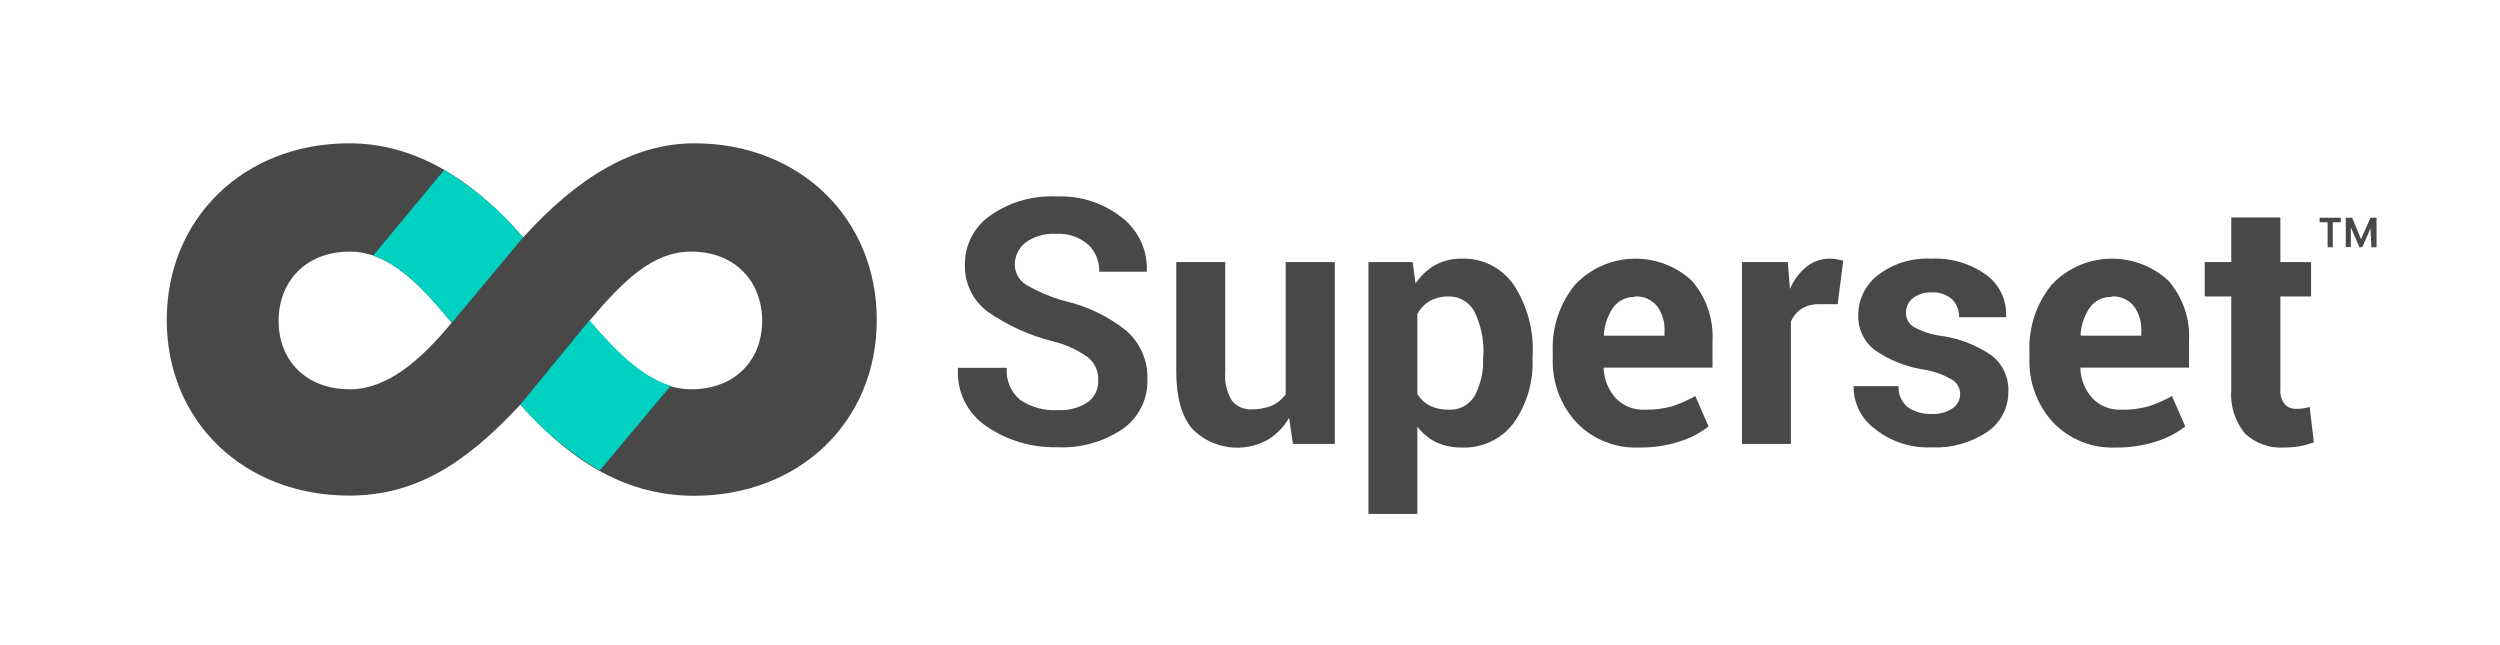
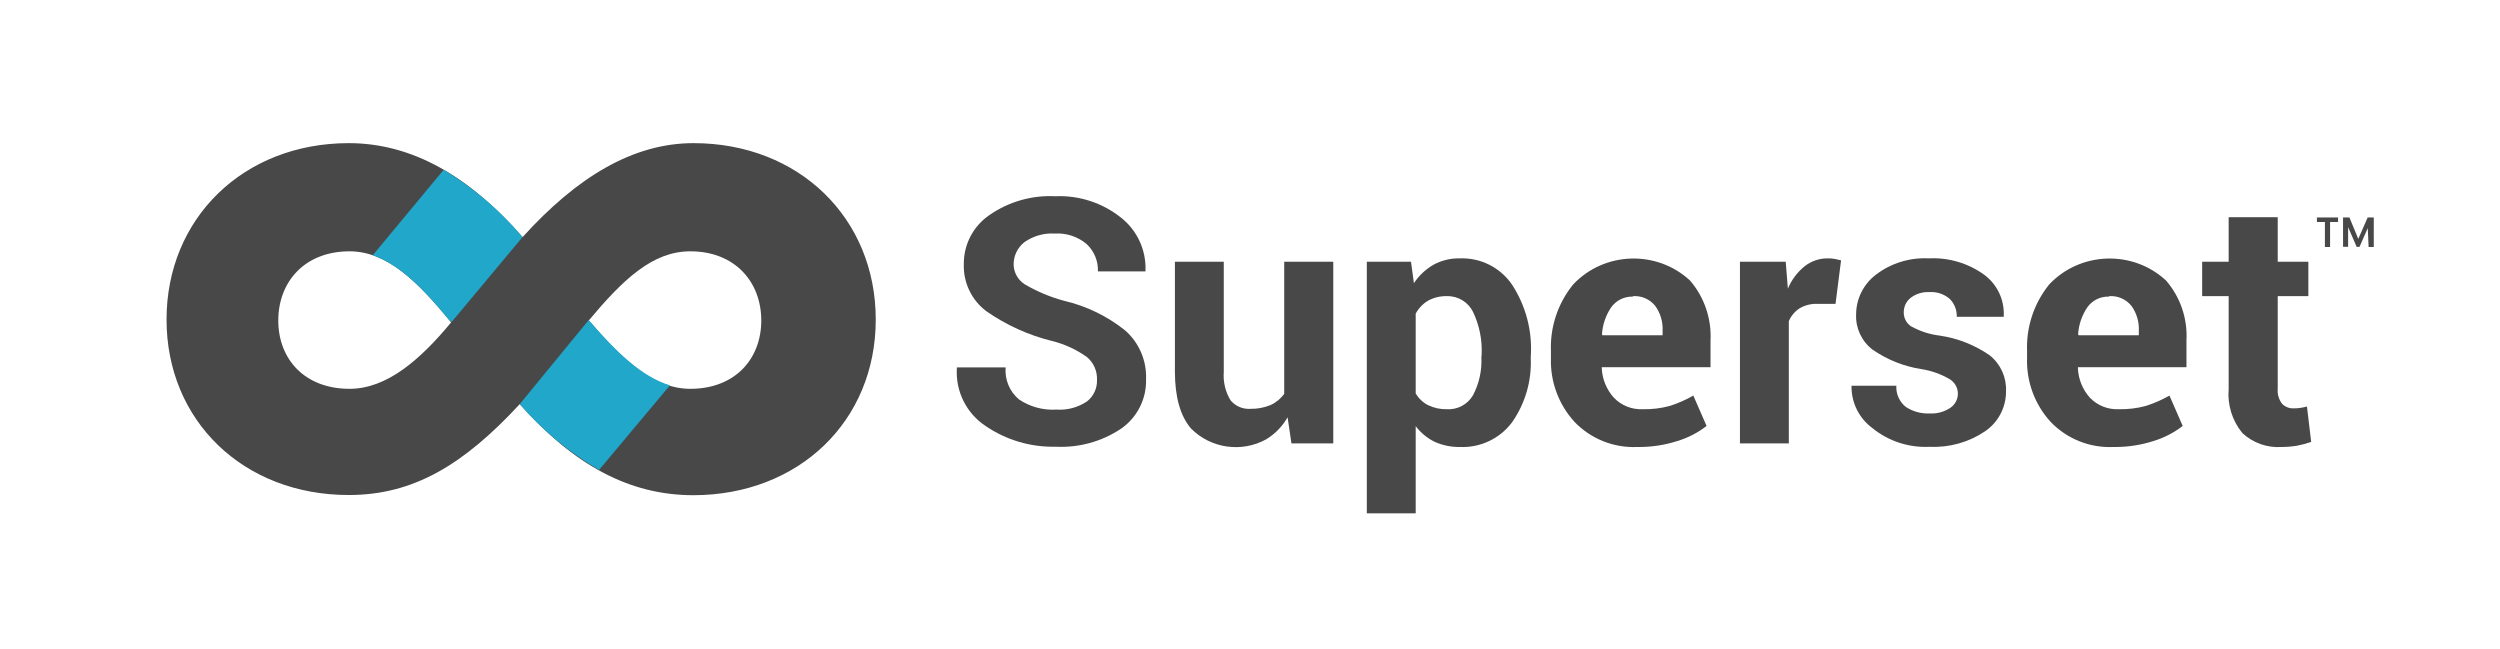
- <svg xmlns="http://www.w3.org/2000/svg" id="Layer_1" data-name="Layer 1" viewBox="0 0 265.69 68.51">
-   <defs>
-     <style>.cls-1{fill:#484848;}.cls-2{fill:#00d1c1;}.cls-3{isolation:isolate;}</style>
-   </defs>
-   <path class="cls-1" d="M73.79,15.23c-6.47,0-12.43,3.64-18.19,10-5.66-6.46-11.72-10-18.49-10-11.21,0-19.39,8-19.39,18.77S25.9,52.67,37.11,52.67C44,52.67,49.34,49.44,55.3,43c5.76,6.46,11.62,9.69,18.49,9.69C85,52.67,93.18,44.8,93.18,34S85,15.23,73.79,15.23ZM37.19,41.37c-4.75,0-7.58-3.13-7.58-7.27s2.83-7.36,7.58-7.36c4,0,7.27,3.22,10.81,7.56C44.66,38.34,41.13,41.37,37.19,41.37Zm36.26,0c-3.94,0-7.27-3.13-10.81-7.27,3.64-4.34,6.77-7.36,10.81-7.36C78.2,26.74,81,30,81,34.1S78.2,41.37,73.45,41.37Z" />
-   <path class="cls-2" d="M63.74,50l7.54-9c-3-.9-5.77-3.6-8.64-6.95L55.3,43A33,33,0,0,0,63.74,50Z" />
+ <svg xmlns="http://www.w3.org/2000/svg" width="100%" height="100%" viewBox="0 0 266 69" version="1.1" xml:space="preserve" style="fill-rule:evenodd;clip-rule:evenodd;stroke-linejoin:round;stroke-miterlimit:2;">
+   <path d="M73.79,15.23C67.32,15.23 61.36,18.87 55.6,25.23C49.94,18.77 43.88,15.23 37.11,15.23C25.9,15.23 17.72,23.23 17.72,34C17.72,44.77 25.9,52.67 37.11,52.67C44,52.67 49.34,49.44 55.3,43C61.06,49.46 66.92,52.69 73.79,52.69C85,52.67 93.18,44.8 93.18,34C93.18,23.2 85,15.23 73.79,15.23ZM37.19,41.37C32.44,41.37 29.61,38.24 29.61,34.1C29.61,29.96 32.44,26.74 37.19,26.74C41.19,26.74 44.46,29.96 48,34.3C44.66,38.34 41.13,41.37 37.19,41.37ZM73.45,41.37C69.51,41.37 66.18,38.24 62.64,34.1C66.28,29.76 69.41,26.74 73.45,26.74C78.2,26.74 81,30 81,34.1C81,38.2 78.2,41.37 73.45,41.37Z" style="fill:rgb(72,72,72);fill-rule:nonzero;" />
+   <path d="M63.74,50L71.28,41C68.28,40.1 65.51,37.4 62.64,34.05L55.3,43C57.703,45.788 60.556,48.154 63.74,50Z" style="fill:rgb(32,167,201);fill-rule:nonzero;" />
  <g id="Main">
    <g id="Superset">
      <g id="Full-Lockup-With-Text">
        <g id="Group-7">
          <g id="Group-17">
-             <g id="Superset-Copy" class="cls-3">
-               <g class="cls-3">
-                 <path class="cls-1" d="M116.72,40.39A3,3,0,0,0,115.66,38a10.77,10.77,0,0,0-3.73-1.72,21,21,0,0,1-7-3.18,6,6,0,0,1-2.38-5,6.23,6.23,0,0,1,2.73-5.22,11.27,11.27,0,0,1,7-2,10.46,10.46,0,0,1,7,2.28,6.83,6.83,0,0,1,2.6,5.62l0,.1h-5.06a3.79,3.79,0,0,0-1.21-2.92,4.8,4.8,0,0,0-3.38-1.11,5.08,5.08,0,0,0-3.24.92,3,3,0,0,0-1.14,2.38A2.55,2.55,0,0,0,109,30.23,16.83,16.83,0,0,0,113.2,32a16.38,16.38,0,0,1,6.52,3.16,6.57,6.57,0,0,1,2.22,5.17,6.18,6.18,0,0,1-2.64,5.27,11.46,11.46,0,0,1-7,1.93,12.68,12.68,0,0,1-7.41-2.19,6.84,6.84,0,0,1-3.08-6.14l0-.11H107a4,4,0,0,0,1.42,3.41,6.43,6.43,0,0,0,4,1.08,5.16,5.16,0,0,0,3.25-.88A2.78,2.78,0,0,0,116.72,40.39Z" />
-                 <path class="cls-1" d="M137,44.4a6.54,6.54,0,0,1-2.27,2.34,6.7,6.7,0,0,1-8-1.14q-1.72-2-1.72-6.08V27.85h5.2V39.58a5.09,5.09,0,0,0,.71,3,2.52,2.52,0,0,0,2.11.92,5.36,5.36,0,0,0,2.15-.4,3.62,3.62,0,0,0,1.46-1.2V27.85h5.22V47.18h-4.45Z" />
-                 <path class="cls-1" d="M162.87,38.05a11.06,11.06,0,0,1-2,6.9,6.56,6.56,0,0,1-5.54,2.61,6.3,6.3,0,0,1-2.7-.56,5.63,5.63,0,0,1-2-1.66v9.28h-5.2V27.85h4.7l.31,2.28a6.26,6.26,0,0,1,2.06-1.95,5.61,5.61,0,0,1,2.82-.69,6.43,6.43,0,0,1,5.57,2.81,12.47,12.47,0,0,1,2,7.38Zm-5.22-.4a9.49,9.49,0,0,0-.91-4.44,3,3,0,0,0-2.79-1.7,3.94,3.94,0,0,0-2,.48,3.58,3.58,0,0,0-1.32,1.38v8.49a3.24,3.24,0,0,0,1.32,1.25,4.34,4.34,0,0,0,2,.43,3,3,0,0,0,2.78-1.49,7.83,7.83,0,0,0,.89-4Z" />
-                 <path class="cls-1" d="M174.21,47.56a8.71,8.71,0,0,1-6.69-2.68,9.59,9.59,0,0,1-2.5-6.81v-.71a10.57,10.57,0,0,1,2.37-7.1,8.83,8.83,0,0,1,12.43-.41A9.08,9.08,0,0,1,182,36.23v2.84H170.43l0,.11a5,5,0,0,0,1.28,3.13,4,4,0,0,0,3.08,1.23,10.15,10.15,0,0,0,2.88-.35,13.29,13.29,0,0,0,2.5-1.1l1.41,3.23a9.62,9.62,0,0,1-3.09,1.6A13.26,13.26,0,0,1,174.21,47.56Zm-.47-16a2.73,2.73,0,0,0-2.29,1.11,5.76,5.76,0,0,0-1,2.91l.05.09h6.4v-.46a4.19,4.19,0,0,0-.78-2.66A2.8,2.8,0,0,0,173.74,31.51Z" />
-                 <path class="cls-1" d="M195.3,32.33l-1.92,0a3.49,3.49,0,0,0-1.91.48,3.06,3.06,0,0,0-1.14,1.36V47.18h-5.2V27.85H190l.23,2.86A6.09,6.09,0,0,1,192,28.34a3.92,3.92,0,0,1,2.5-.85,4,4,0,0,1,.72.06l.67.15Z" />
-                 <path class="cls-1" d="M208.32,41.86a1.82,1.82,0,0,0-.83-1.49,8.55,8.55,0,0,0-3.08-1.1,12.46,12.46,0,0,1-5.17-2.07,4.46,4.46,0,0,1-1.75-3.72,5.33,5.33,0,0,1,2.1-4.25,8.54,8.54,0,0,1,5.62-1.74,9.26,9.26,0,0,1,5.89,1.73,5.13,5.13,0,0,1,2.1,4.38l0,.11h-5a2.57,2.57,0,0,0-.74-1.9,3,3,0,0,0-2.18-.73,3,3,0,0,0-2,.62,1.94,1.94,0,0,0-.72,1.54,1.75,1.75,0,0,0,.76,1.47,8.29,8.29,0,0,0,3.08,1,12.5,12.5,0,0,1,5.31,2.1,4.61,4.61,0,0,1,1.73,3.81,5.1,5.1,0,0,1-2.23,4.27,9.71,9.71,0,0,1-5.9,1.65,8.93,8.93,0,0,1-6.1-2A5.46,5.46,0,0,1,197,41.14l0-.1h4.77a2.69,2.69,0,0,0,1,2.25,4.22,4.22,0,0,0,2.52.7,3.61,3.61,0,0,0,2.2-.58A1.83,1.83,0,0,0,208.32,41.86Z" />
-                 <path class="cls-1" d="M224.86,47.56a8.69,8.69,0,0,1-6.68-2.68,9.59,9.59,0,0,1-2.5-6.81v-.71a10.62,10.62,0,0,1,2.36-7.1,8.83,8.83,0,0,1,12.43-.41,9,9,0,0,1,2.17,6.38v2.84H221.09l0,.11a5,5,0,0,0,1.27,3.13,4,4,0,0,0,3.09,1.23,10.08,10.08,0,0,0,2.87-.35,13.08,13.08,0,0,0,2.51-1.1l1.41,3.23a9.73,9.73,0,0,1-3.09,1.6A13.32,13.32,0,0,1,224.86,47.56Zm-.46-16a2.71,2.71,0,0,0-2.29,1.11,5.77,5.77,0,0,0-1,2.91l.06.09h6.4v-.46a4.19,4.19,0,0,0-.78-2.66A2.8,2.8,0,0,0,224.4,31.51Z" />
-                 <path class="cls-1" d="M242.35,23.11v4.74h3.26v3.66h-3.26v9.85a2.28,2.28,0,0,0,.47,1.61,1.65,1.65,0,0,0,1.25.48,4.58,4.58,0,0,0,.7-.05,6.28,6.28,0,0,0,.69-.15l.45,3.77a10.69,10.69,0,0,1-1.54.41,10.23,10.23,0,0,1-1.62.13,5.56,5.56,0,0,1-4.16-1.48,6.52,6.52,0,0,1-1.46-4.7V31.51h-2.82V27.85h2.82V23.11Z" />
+             <g id="Superset-Copy">
+               <g>
+                 <path d="M116.72,40.39C116.751,39.474 116.36,38.592 115.66,38C114.539,37.193 113.272,36.609 111.93,36.28C109.421,35.66 107.048,34.582 104.93,33.1C103.37,31.922 102.481,30.053 102.55,28.1C102.528,26.015 103.555,24.052 105.28,22.88C107.327,21.458 109.79,20.754 112.28,20.88C114.812,20.767 117.301,21.577 119.28,23.16C120.994,24.509 121.961,26.601 121.88,28.78L121.88,28.88L116.82,28.88C116.861,27.778 116.419,26.71 115.61,25.96C114.667,25.171 113.457,24.773 112.23,24.85C111.077,24.779 109.934,25.104 108.99,25.77C108.263,26.344 107.842,27.224 107.85,28.15C107.867,28.99 108.298,29.769 109,30.23C110.313,31.008 111.726,31.603 113.2,32C115.582,32.553 117.81,33.633 119.72,35.16C121.197,36.462 122.013,38.362 121.94,40.33C122.008,42.418 121.013,44.404 119.3,45.6C117.238,46.985 114.78,47.662 112.3,47.53C109.663,47.589 107.072,46.823 104.89,45.34C102.838,43.996 101.66,41.648 101.81,39.2L101.81,39.09L107,39.09C106.889,40.389 107.42,41.664 108.42,42.5C109.597,43.291 111.004,43.671 112.42,43.58C113.571,43.658 114.716,43.348 115.67,42.7C116.371,42.144 116.762,41.283 116.72,40.39Z" style="fill:rgb(72,72,72);fill-rule:nonzero;" />
+                 <path d="M137,44.4C136.453,45.359 135.672,46.164 134.73,46.74C132.116,48.188 128.835,47.72 126.73,45.6C125.583,44.267 125.01,42.24 125.01,39.52L125.01,27.85L130.21,27.85L130.21,39.58C130.131,40.629 130.379,41.678 130.92,42.58C131.434,43.208 132.22,43.551 133.03,43.5C133.767,43.516 134.498,43.38 135.18,43.1C135.764,42.836 136.268,42.422 136.64,41.9L136.64,27.85L141.86,27.85L141.86,47.18L137.41,47.18L137,44.4Z" style="fill:rgb(72,72,72);fill-rule:nonzero;" />
+                 <path d="M162.87,38.05C162.99,40.508 162.286,42.937 160.87,44.95C159.569,46.68 157.492,47.658 155.33,47.56C154.4,47.575 153.478,47.384 152.63,47C151.843,46.61 151.158,46.042 150.63,45.34L150.63,54.62L145.43,54.62L145.43,27.85L150.13,27.85L150.44,30.13C150.968,29.331 151.673,28.664 152.5,28.18C153.363,27.707 154.336,27.469 155.32,27.49C157.535,27.403 159.644,28.467 160.89,30.3C162.313,32.49 163.013,35.072 162.89,37.68L162.87,38.05ZM157.65,37.65C157.71,36.118 157.397,34.595 156.74,33.21C156.228,32.144 155.132,31.476 153.95,31.51C153.253,31.49 152.562,31.656 151.95,31.99C151.393,32.322 150.937,32.799 150.63,33.37L150.63,41.86C150.942,42.394 151.4,42.828 151.95,43.11C152.573,43.411 153.259,43.558 153.95,43.54C155.082,43.61 156.161,43.032 156.73,42.05C157.376,40.819 157.684,39.439 157.62,38.05L157.65,37.65Z" style="fill:rgb(72,72,72);fill-rule:nonzero;" />
+                 <path d="M174.21,47.56C171.699,47.674 169.258,46.696 167.52,44.88C165.828,43.026 164.93,40.579 165.02,38.07L165.02,37.36C164.918,34.784 165.761,32.258 167.39,30.26C170.696,26.757 176.29,26.572 179.82,29.85C181.338,31.617 182.119,33.903 182,36.23L182,39.07L170.43,39.07L170.43,39.18C170.48,40.34 170.933,41.447 171.71,42.31C172.51,43.146 173.634,43.595 174.79,43.54C175.762,43.562 176.732,43.444 177.67,43.19C178.539,42.91 179.377,42.542 180.17,42.09L181.58,45.32C180.656,46.037 179.609,46.579 178.49,46.92C177.108,47.366 175.662,47.582 174.21,47.56ZM173.74,31.56C172.841,31.53 171.983,31.946 171.45,32.67C170.859,33.531 170.513,34.537 170.45,35.58L170.5,35.67L176.9,35.67L176.9,35.21C176.949,34.261 176.674,33.322 176.12,32.55C175.546,31.835 174.655,31.446 173.74,31.51L173.74,31.56Z" style="fill:rgb(72,72,72);fill-rule:nonzero;" />
+                 <path d="M195.3,32.33L193.38,32.33C192.711,32.303 192.047,32.47 191.47,32.81C190.964,33.141 190.567,33.614 190.33,34.17L190.33,47.18L185.13,47.18L185.13,27.85L190,27.85L190.23,30.71C190.616,29.787 191.224,28.972 192,28.34C192.71,27.776 193.594,27.476 194.5,27.49C194.741,27.488 194.982,27.508 195.22,27.55L195.89,27.7L195.3,32.33Z" style="fill:rgb(72,72,72);fill-rule:nonzero;" />
+                 <path d="M208.32,41.86C208.308,41.257 207.996,40.698 207.49,40.37C206.544,39.809 205.498,39.435 204.41,39.27C202.553,38.979 200.785,38.271 199.24,37.2C198.087,36.32 197.433,34.93 197.49,33.48C197.487,31.814 198.265,30.24 199.59,29.23C201.198,28.003 203.19,27.386 205.21,27.49C207.312,27.38 209.391,27.991 211.1,29.22C212.489,30.234 213.279,31.882 213.2,33.6L213.2,33.71L208.2,33.71C208.226,33.002 207.958,32.314 207.46,31.81C206.859,31.287 206.074,31.024 205.28,31.08C204.561,31.04 203.85,31.26 203.28,31.7C202.816,32.075 202.55,32.644 202.56,33.24C202.551,33.826 202.837,34.379 203.32,34.71C204.271,35.243 205.318,35.582 206.4,35.71C208.308,35.991 210.126,36.71 211.71,37.81C212.862,38.729 213.506,40.148 213.44,41.62C213.458,43.325 212.62,44.93 211.21,45.89C209.473,47.062 207.403,47.641 205.31,47.54C203.1,47.652 200.925,46.939 199.21,45.54C197.817,44.508 196.996,42.873 197,41.14L197,41.04L201.77,41.04C201.72,41.907 202.093,42.746 202.77,43.29C203.515,43.784 204.397,44.029 205.29,43.99C206.067,44.039 206.838,43.835 207.49,43.41C208.012,43.069 208.326,42.484 208.32,41.86Z" style="fill:rgb(72,72,72);fill-rule:nonzero;" />
+                 <path d="M224.86,47.56C222.352,47.674 219.914,46.696 218.18,44.88C216.488,43.026 215.59,40.579 215.68,38.07L215.68,37.36C215.579,34.786 216.419,32.261 218.04,30.26C221.346,26.757 226.94,26.572 230.47,29.85C231.992,31.615 232.77,33.903 232.64,36.23L232.64,39.07L221.09,39.07L221.09,39.18C221.137,40.339 221.587,41.446 222.36,42.31C223.162,43.149 224.291,43.598 225.45,43.54C226.419,43.562 227.385,43.444 228.32,43.19C229.193,42.912 230.034,42.544 230.83,42.09L232.24,45.32C231.315,46.035 230.268,46.577 229.15,46.92C227.765,47.366 226.315,47.582 224.86,47.56ZM224.4,31.56C223.5,31.526 222.641,31.943 222.11,32.67C221.519,33.532 221.174,34.537 221.11,35.58L221.17,35.67L227.57,35.67L227.57,35.21C227.619,34.261 227.344,33.322 226.79,32.55C226.214,31.832 225.318,31.442 224.4,31.51L224.4,31.56Z" style="fill:rgb(72,72,72);fill-rule:nonzero;" />
+                 <path d="M242.35,23.11L242.35,27.85L245.61,27.85L245.61,31.51L242.35,31.51L242.35,41.36C242.296,41.937 242.465,42.513 242.82,42.97C243.15,43.299 243.604,43.474 244.07,43.45C244.304,43.451 244.538,43.435 244.77,43.4C245.003,43.363 245.233,43.313 245.46,43.25L245.91,47.02C245.408,47.195 244.893,47.332 244.37,47.43C243.834,47.516 243.293,47.56 242.75,47.56C241.219,47.662 239.712,47.126 238.59,46.08C237.508,44.765 236.984,43.077 237.13,41.38L237.13,31.51L234.31,31.51L234.31,27.85L237.13,27.85L237.13,23.11L242.35,23.11Z" style="fill:rgb(72,72,72);fill-rule:nonzero;" />
              </g>
            </g>
          </g>
        </g>
      </g>
    </g>
  </g>
-   <path class="cls-2" d="M55.6,25.22a33.93,33.93,0,0,0-8.39-7.16l-7.55,9.1c2.87,1,5.41,3.58,8.11,6.87l.3.21Z" />
-   <path class="cls-1" d="M248.77,23.62h-.85v2.66h-.55V23.62h-.85v-.48h2.25Zm3.16.65h0l-.88,2h-.3l-.91-2.1h0v2.09h-.54V23.14h.68l.94,2.28h0l1-2.28h.65v3.14h-.55Z" />
+   <path d="M55.6,25.22C53.213,22.392 50.378,19.973 47.21,18.06L39.66,27.16C42.53,28.16 45.07,30.74 47.77,34.03L48.07,34.24L55.6,25.22Z" style="fill:rgb(32,167,201);fill-rule:nonzero;" />
+   <path d="M248.77,23.62L247.92,23.62L247.92,26.28L247.37,26.28L247.37,23.62L246.52,23.62L246.52,23.14L248.77,23.14L248.77,23.62ZM251.93,24.27L251.05,26.27L250.75,26.27L249.84,24.17L249.84,26.26L249.3,26.26L249.3,23.14L249.98,23.14L250.92,25.42L251.92,23.14L252.57,23.14L252.57,26.28L252.02,26.28L251.93,24.27Z" style="fill:rgb(72,72,72);fill-rule:nonzero;" />
</svg>
